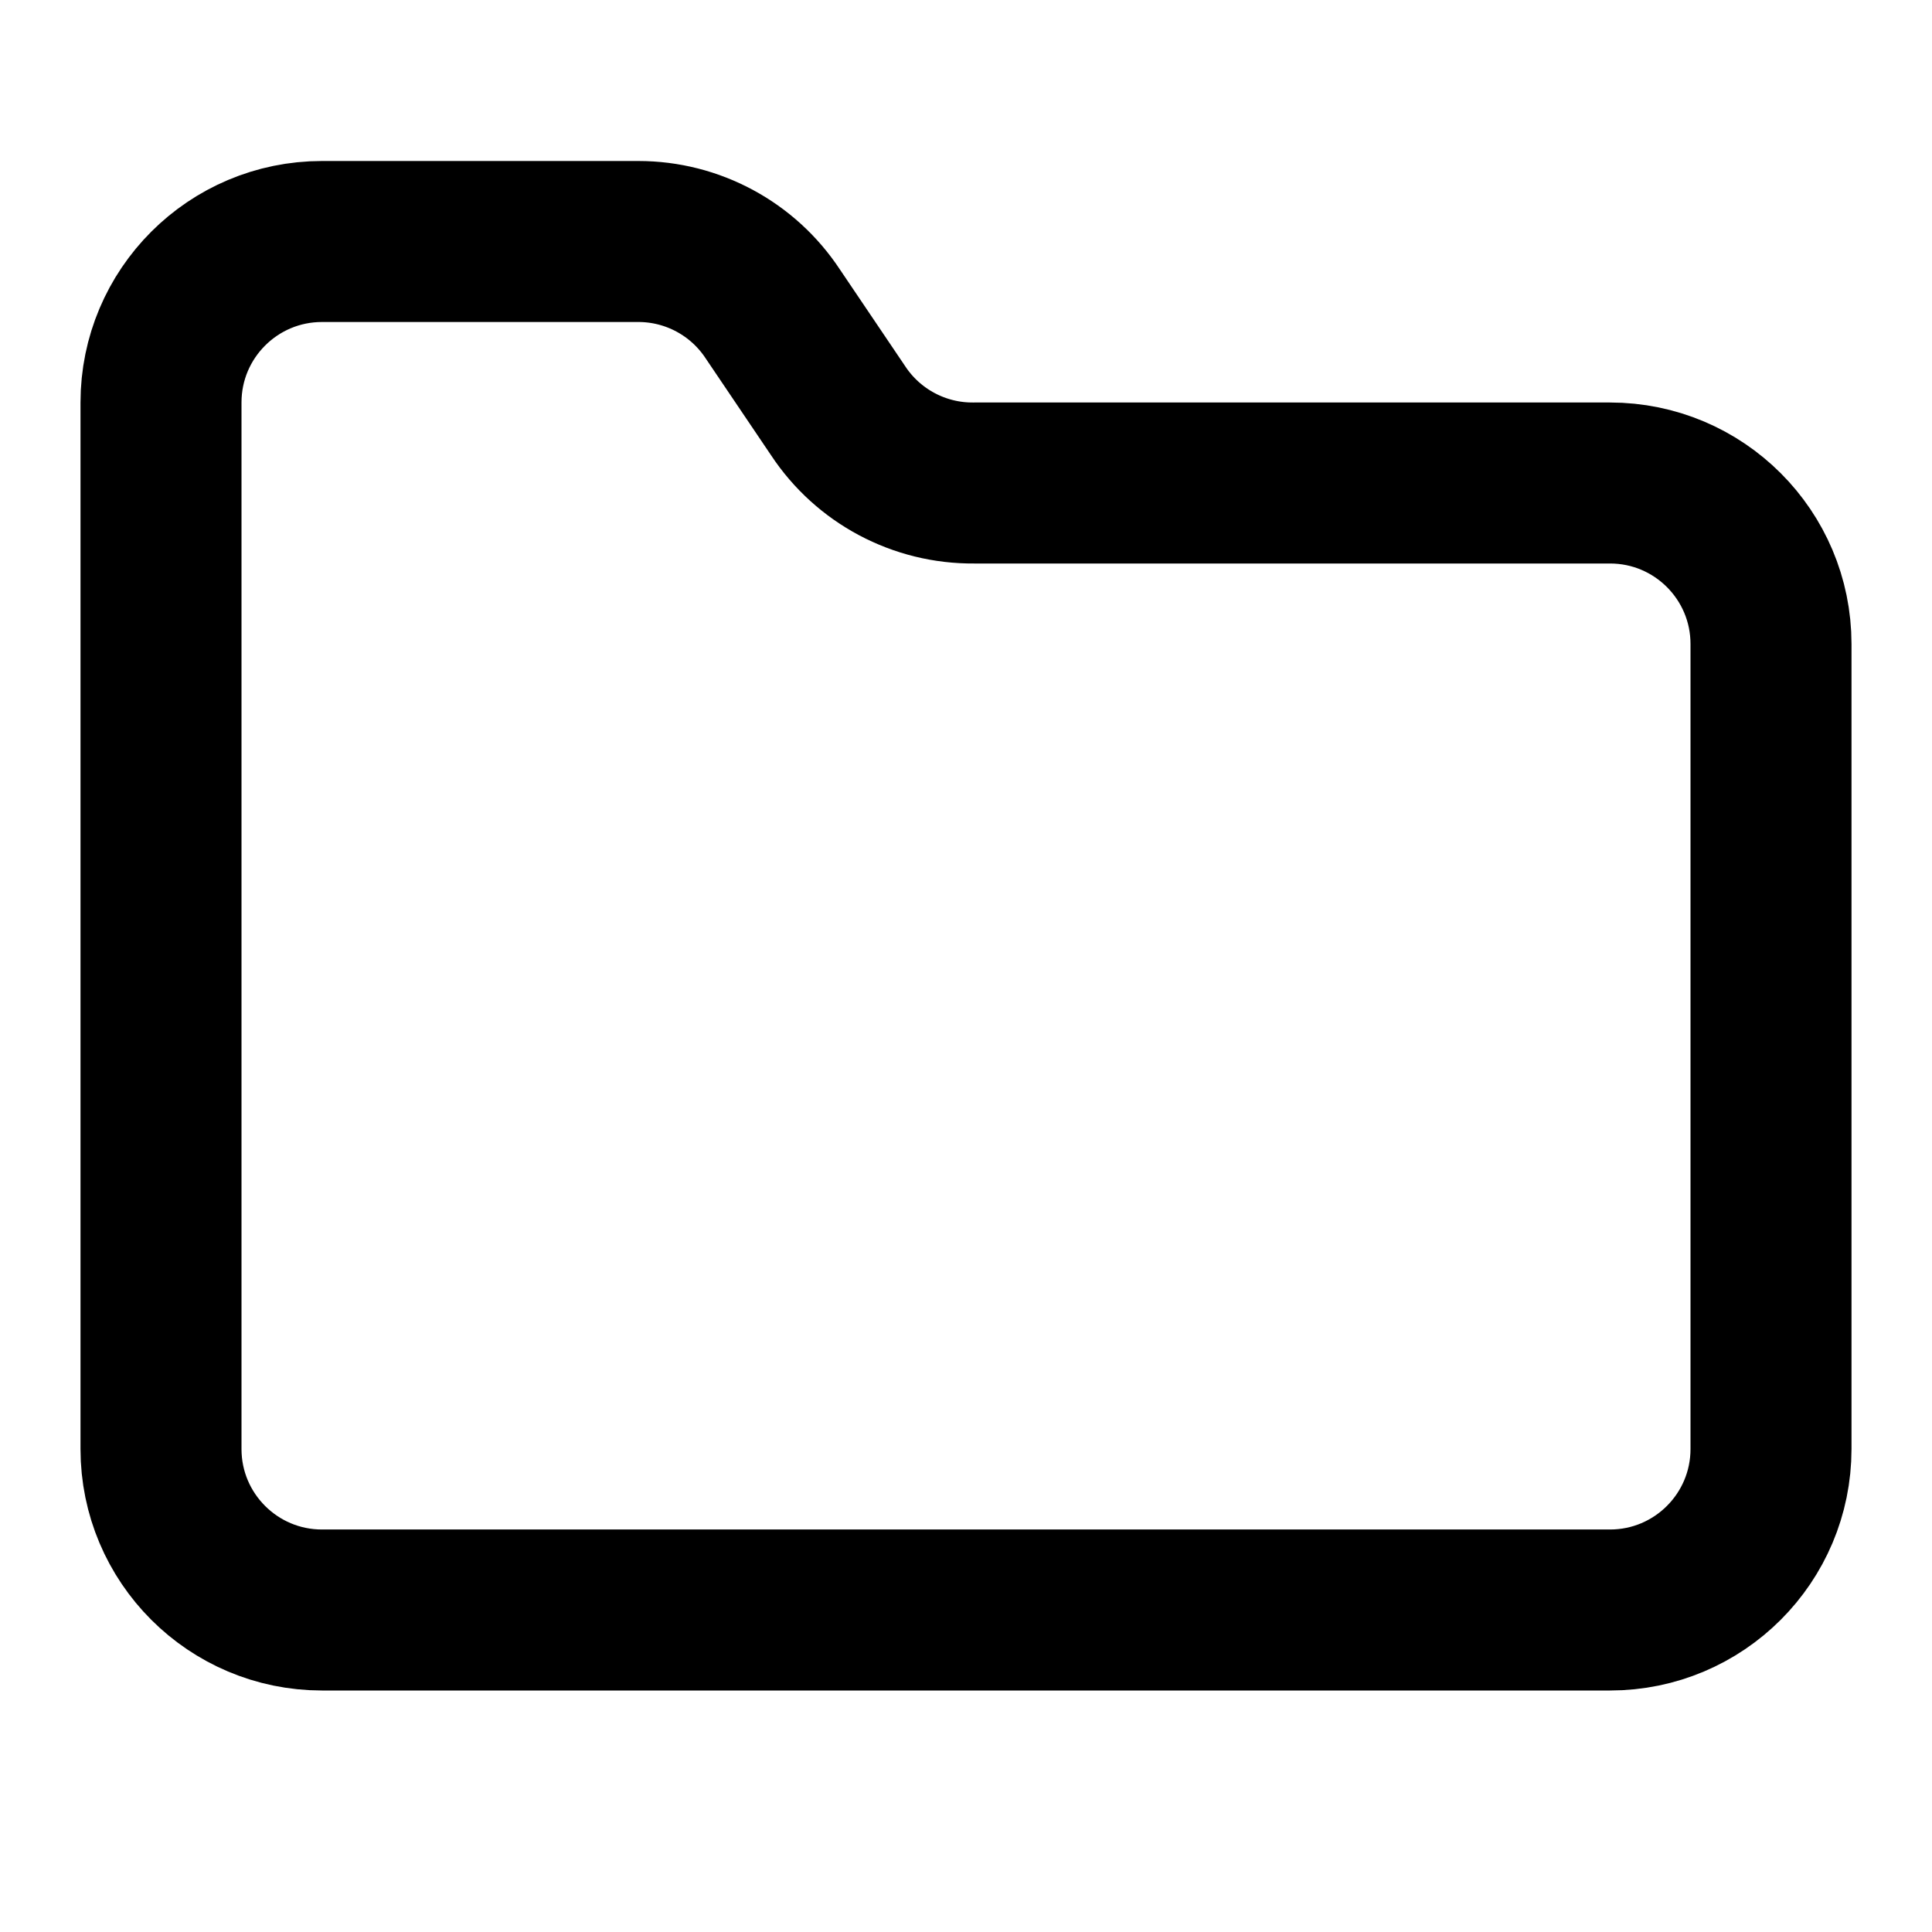
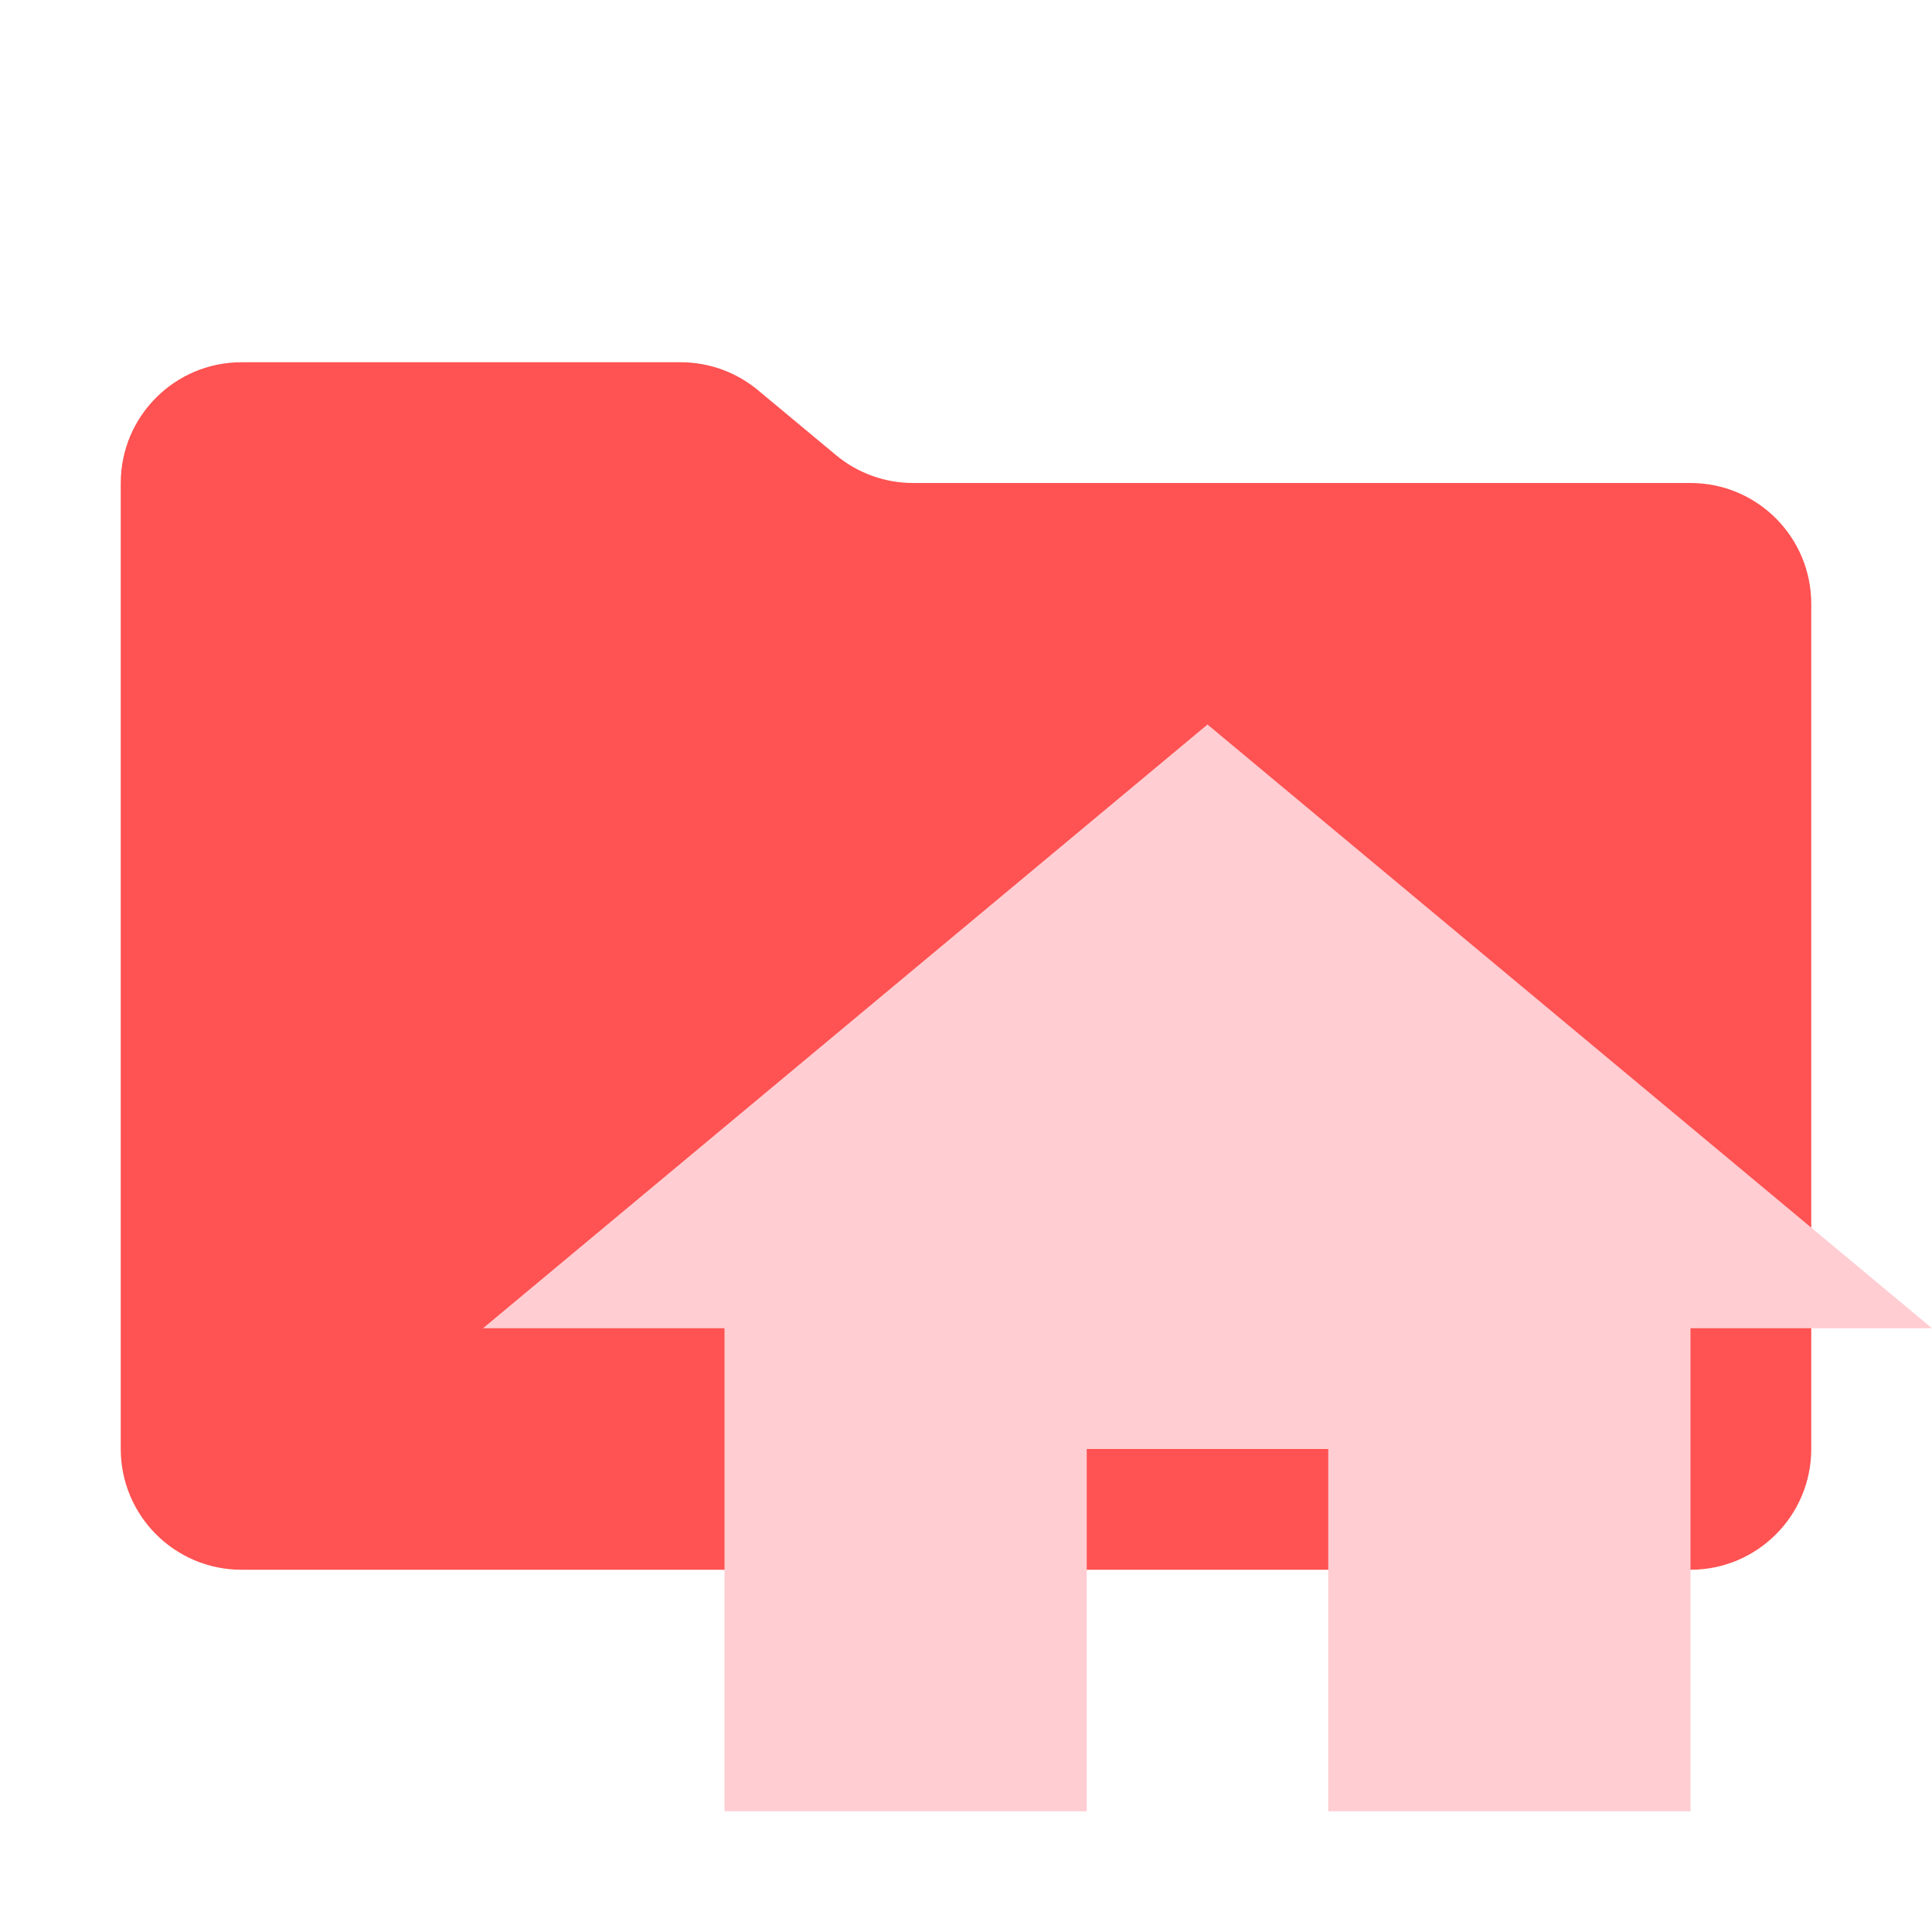
- <svg xmlns="http://www.w3.org/2000/svg" width="24" height="24" fill="none" stroke="currentColor" stroke-linecap="round" stroke-linejoin="round" stroke-width="2" class="lucide lucide-folder" viewBox="0 0 24 24">
-   <path d="M20 20a2 2 0 0 0 2-2V8a2 2 0 0 0-2-2h-7.9a2 2 0 0 1-1.69-.9L9.6 3.9A2 2 0 0 0 7.93 3H4a2 2 0 0 0-2 2v13a2 2 0 0 0 2 2Z" />
+ <svg xmlns="http://www.w3.org/2000/svg" width="1em" height="1em" viewBox="0 0 16 16">
+   <path fill="#ff5252" d="m6.922 3.768-.644-.536A1 1 0 0 0 5.638 3H2a1 1 0 0 0-1 1v8a1 1 0 0 0 1 1h12a1 1 0 0 0 1-1V5a1 1 0 0 0-1-1H7.562a1 1 0 0 1-.64-.232" />
+   <path fill="#ffcdd2" d="m10 6-6 5h2v4h3v-3h2v3h3v-4h2z" />
</svg>
